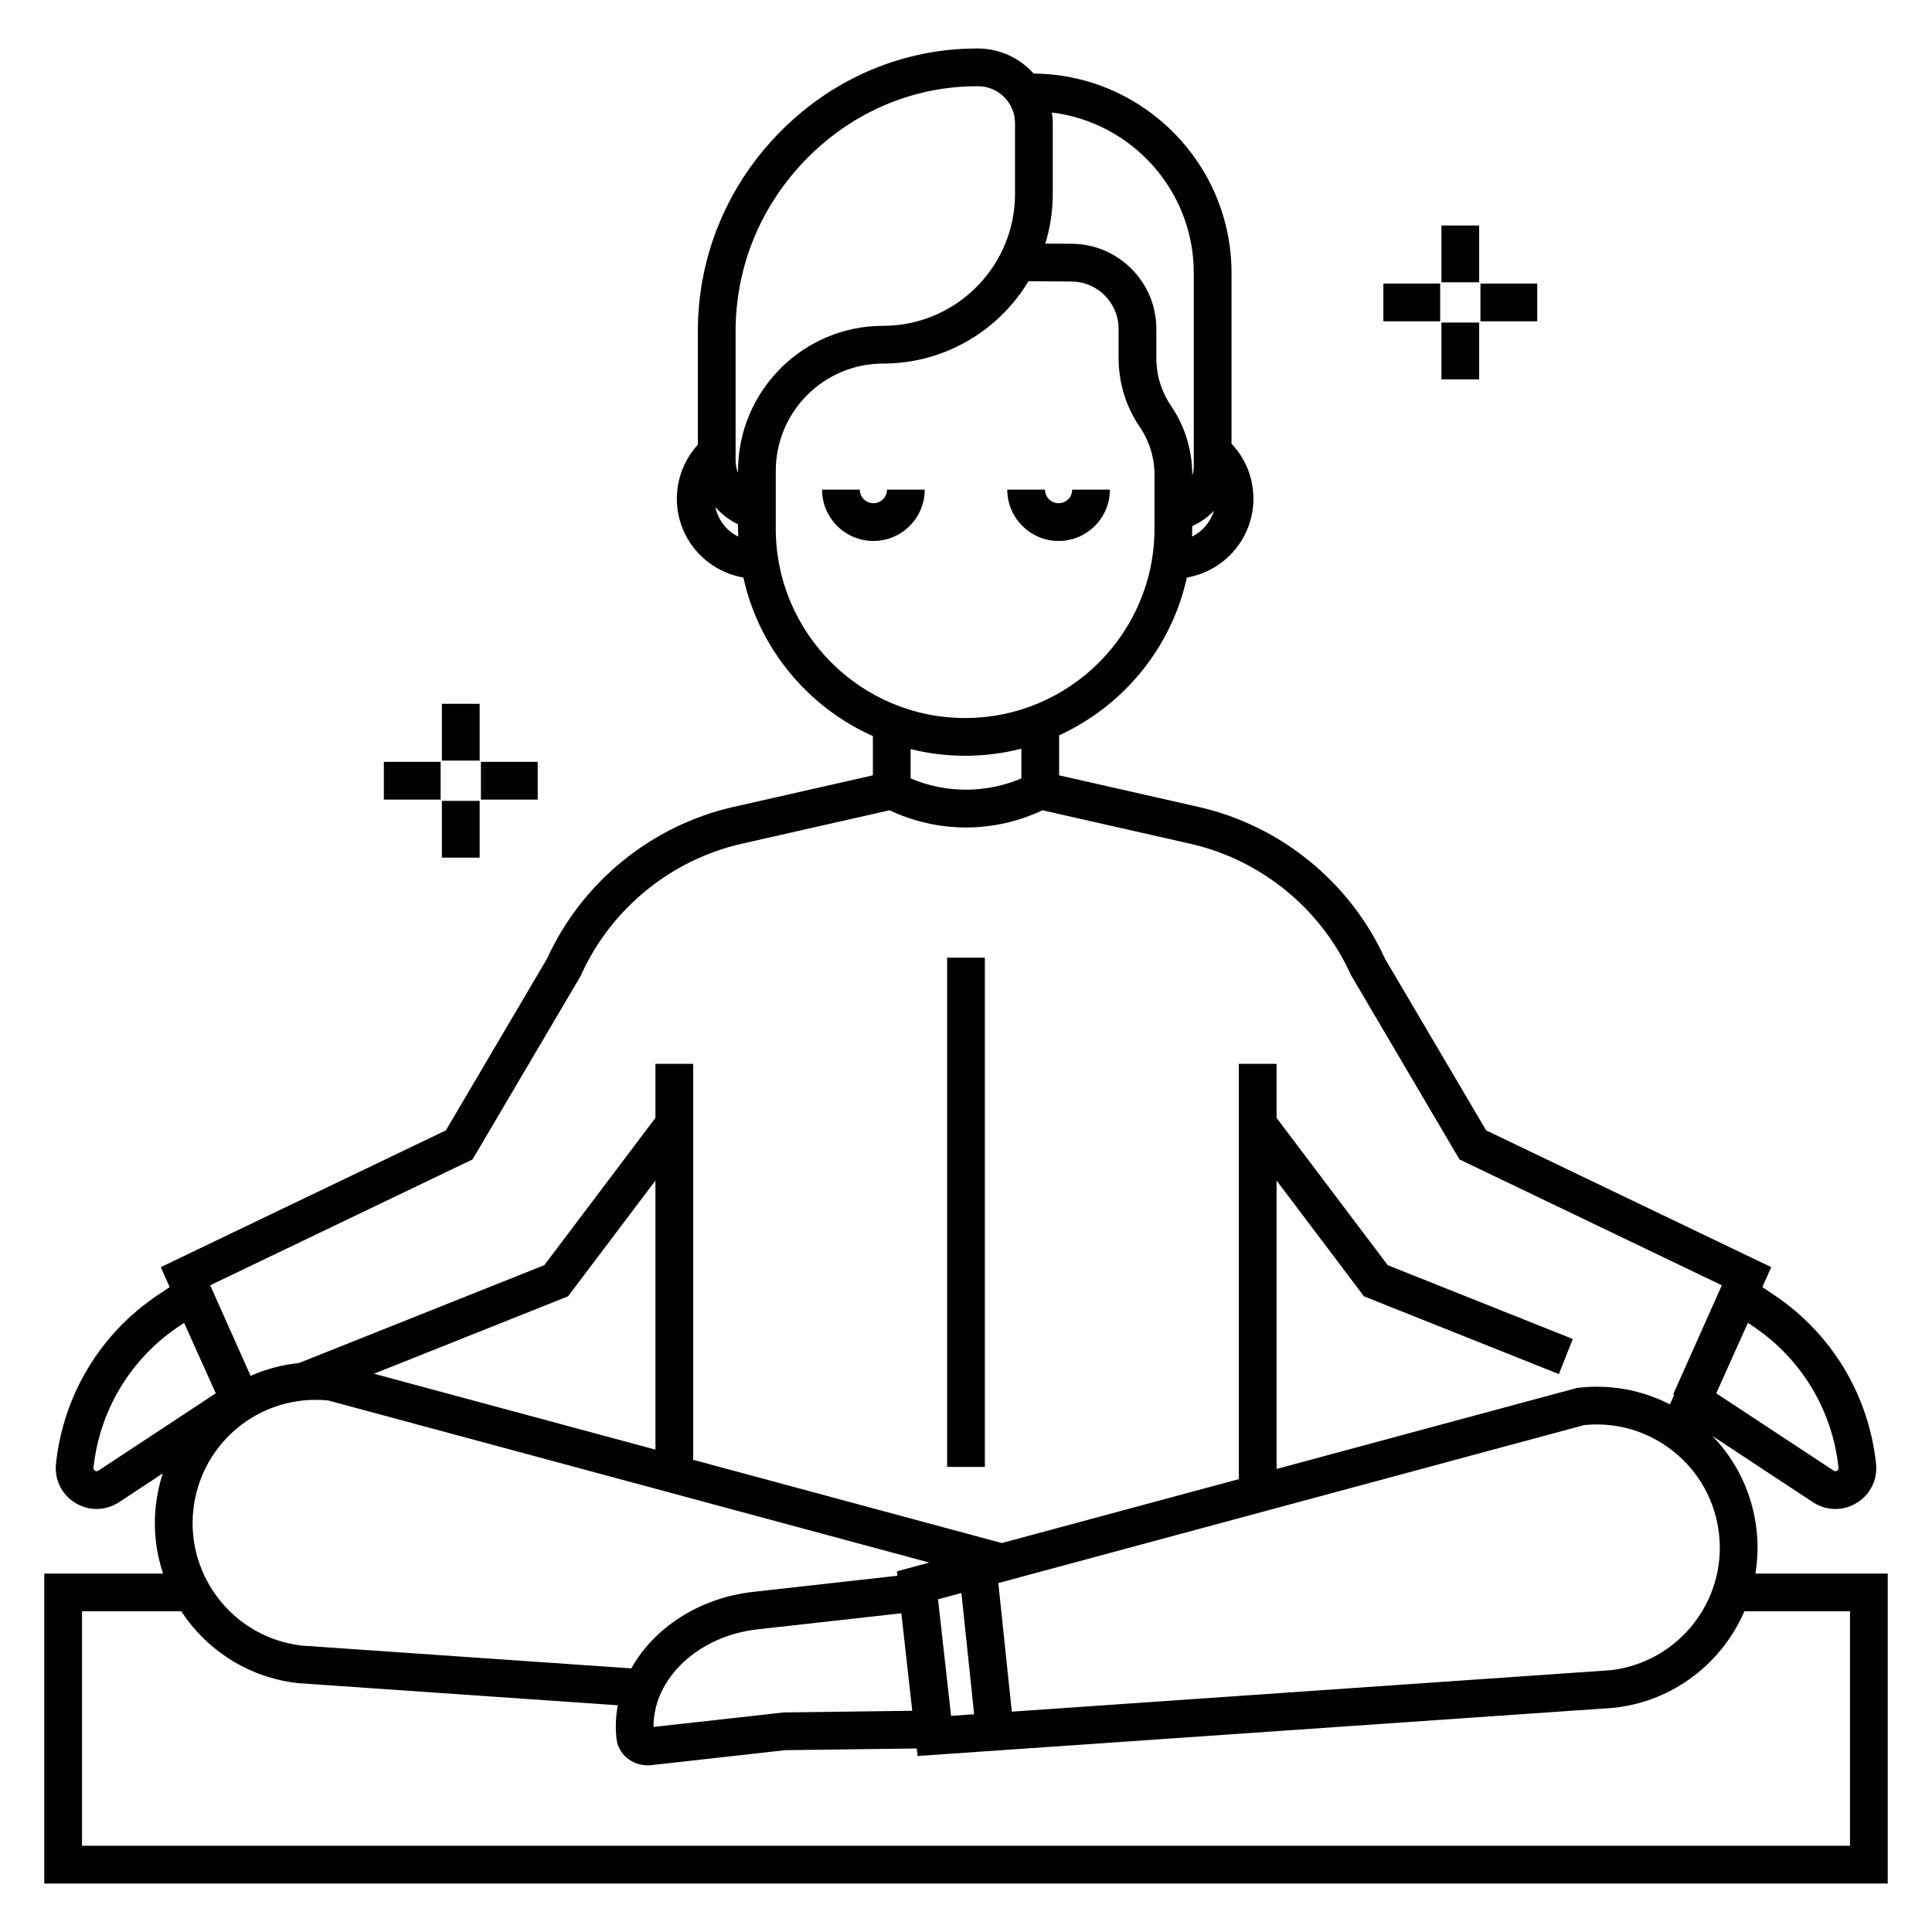
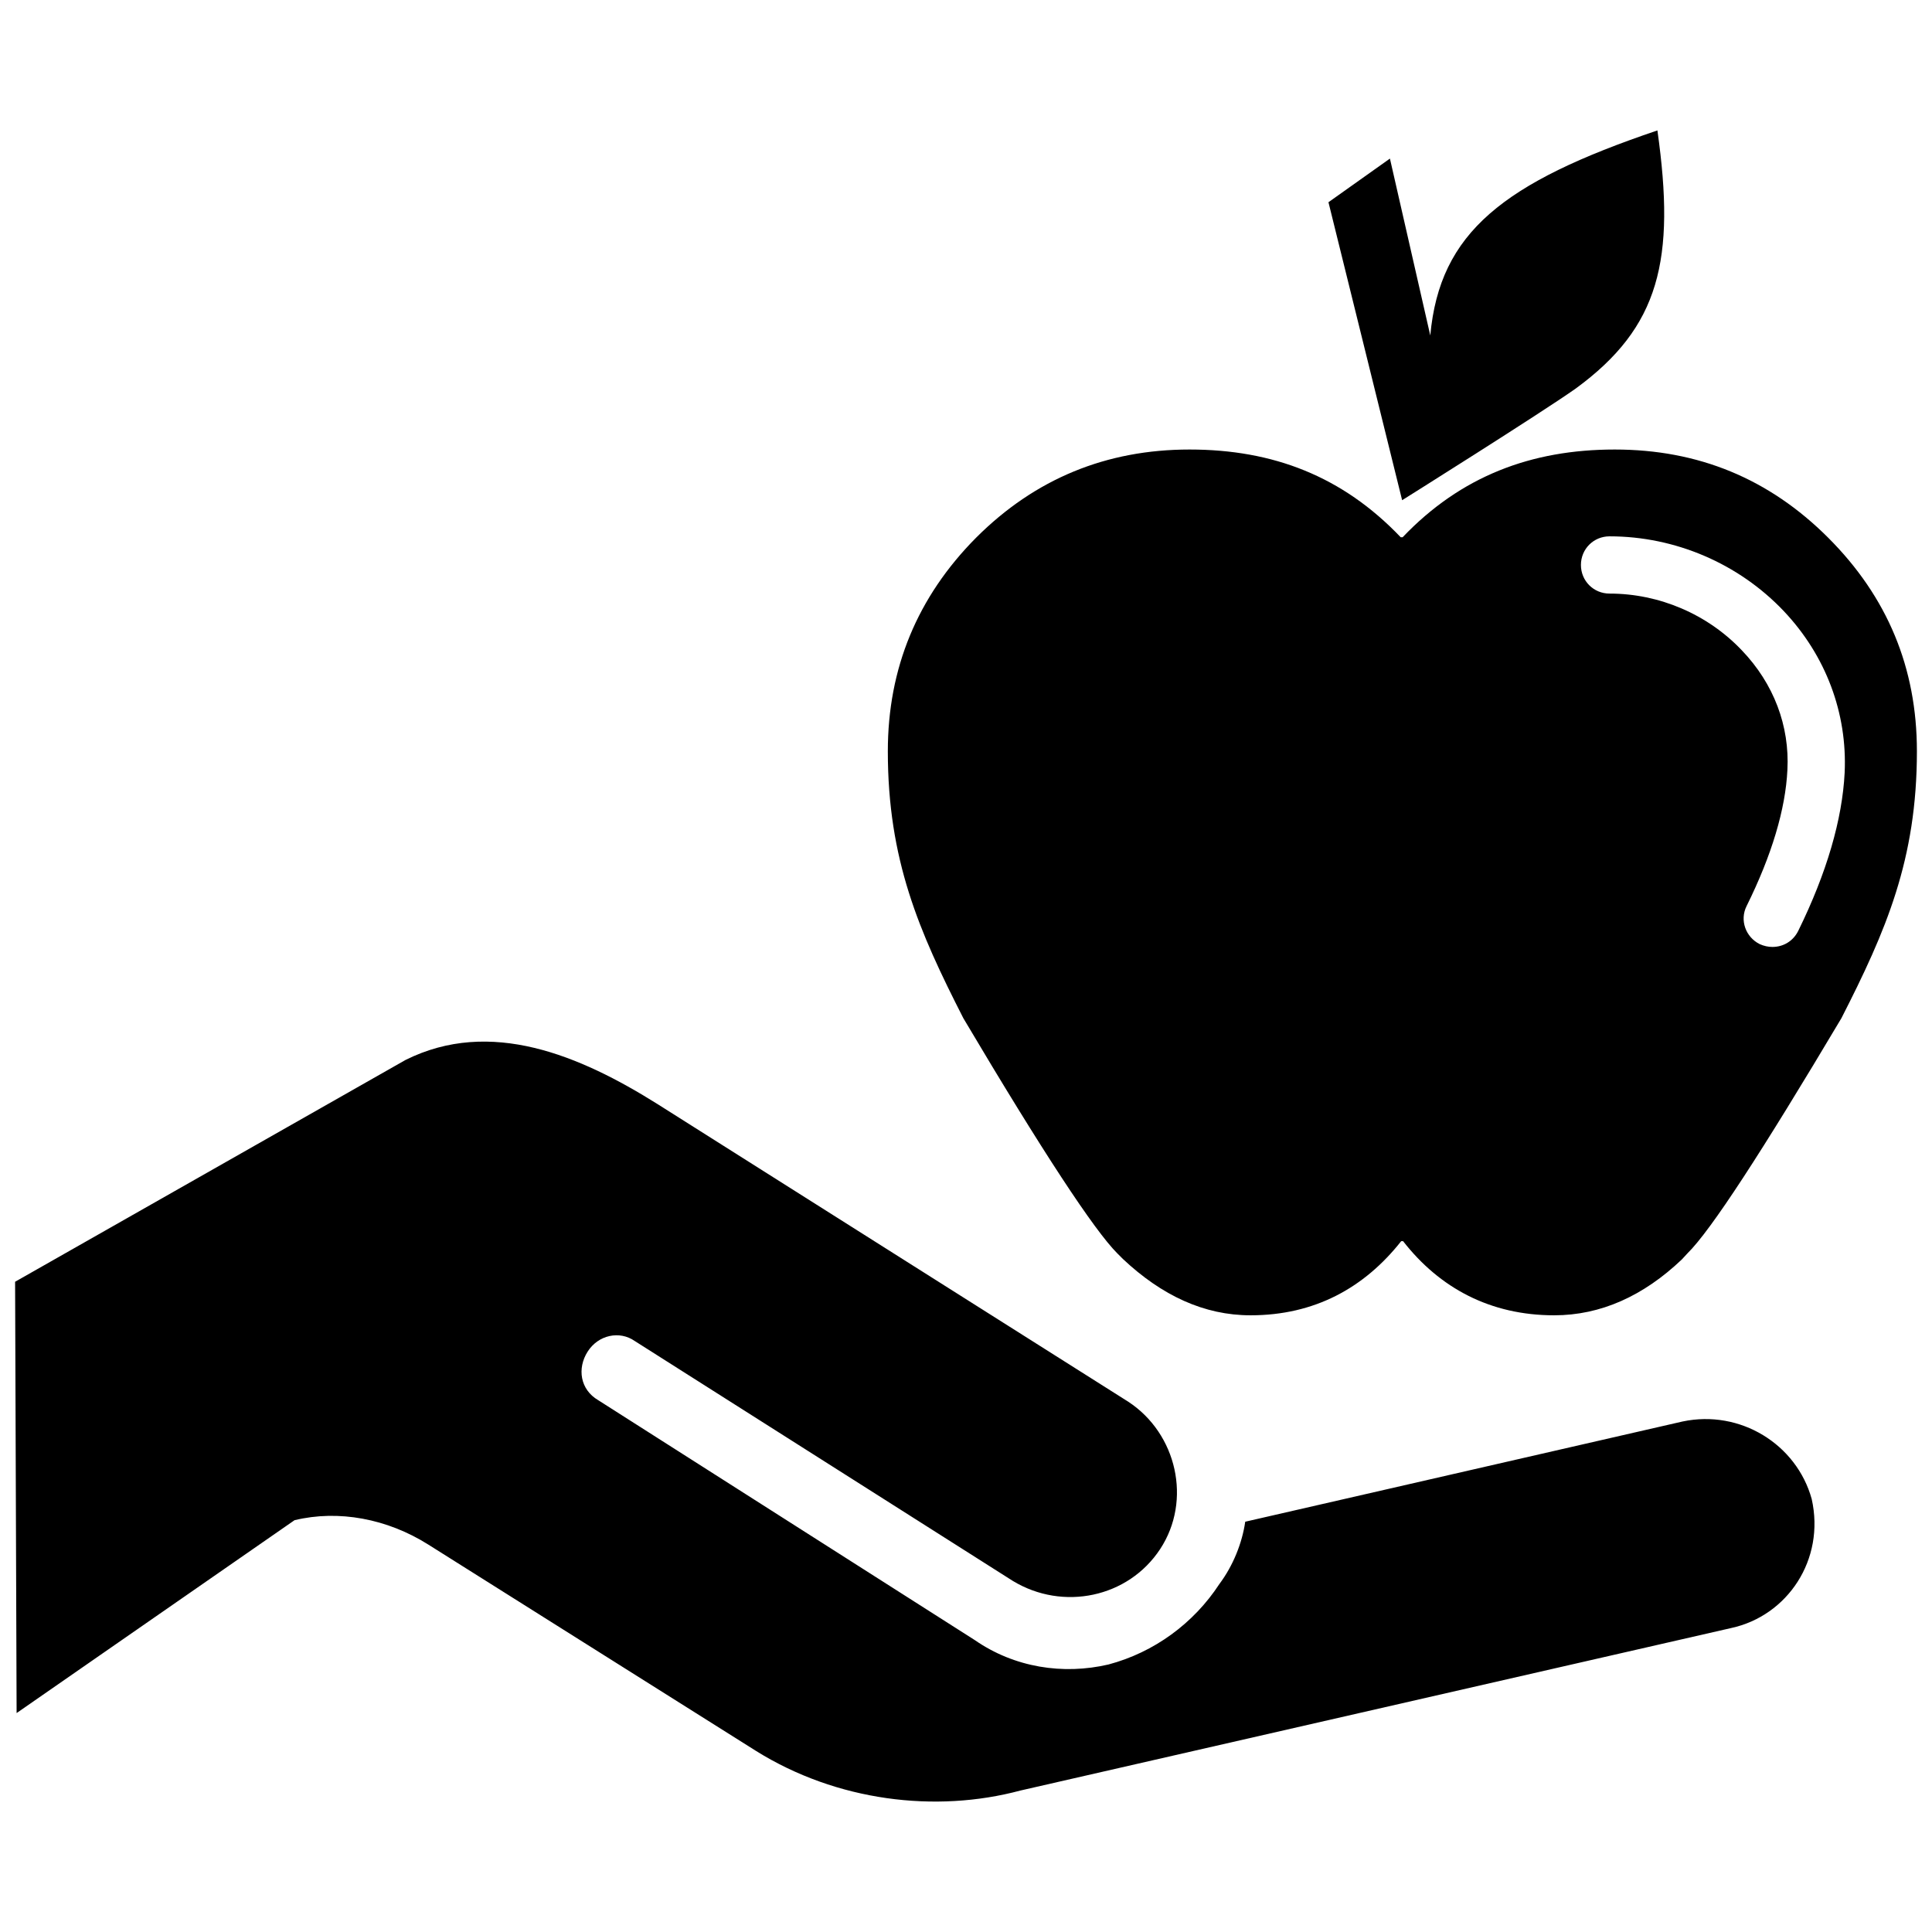
- <svg xmlns="http://www.w3.org/2000/svg" fill="#000000" width="800px" height="800px" viewBox="0 0 512 512" enable-background="new 0 0 512 512" id="Meditation" version="1.1" xml:space="preserve">
-   <g>
-     <g>
-       <path d="M465.502,405.424c-1.061-9.484-5.17-18.139-11.703-24.881l26.646,17.551c1.822,1.201,3.885,1.803,5.951,1.803    c1.939,0,3.885-0.531,5.633-1.596c3.613-2.199,5.582-6.18,5.139-10.387c-1.922-18.164-11.715-34.432-26.867-44.631l-3.262-2.195    l2.355-5.283l-75.551-36.244l-26.832-45.54c-9.227-20.246-27.654-35.253-49.35-40.169l-36.984-8.377v-10.609    c16.984-7.756,29.752-23.173,33.857-41.814c9.994-1.711,17.633-10.414,17.633-20.89c0-5.466-2.092-10.653-5.803-14.572V72.33    c0-29-23.482-52.61-52.43-52.834c-3.633-4.056-8.902-6.633-14.799-6.645c-0.066,0-0.131,0-0.197,0    c-19.377,0-37.751,7.685-51.754,21.649c-14.345,14.306-22.244,33.221-22.244,53.261v30.084c-3.562,3.887-5.568,8.984-5.568,14.316    c0,10.476,7.638,19.179,17.633,20.89c4.143,18.811,17.105,34.339,34.319,42.023v10.4l-36.984,8.378    c-21.695,4.915-40.123,19.923-49.349,40.169l-26.832,45.539l-75.552,36.244l2.356,5.285l-3.262,2.193    c-15.153,10.199-24.945,26.467-26.866,44.631c-0.444,4.207,1.523,8.186,5.136,10.385c1.75,1.066,3.693,1.598,5.634,1.598    c2.066,0,4.13-0.604,5.951-1.803l11.573-7.623c-0.872,2.697-1.496,5.512-1.823,8.43c-0.705,6.307,0.021,12.447,1.898,18.109    H11.735v82.139h488.531V417.01h-35.059C465.816,413.262,465.945,409.377,465.502,405.424z M426.83,442.623l-158.691,10.98    l-3.574-34.074L419.83,377.66c8.545-0.865,16.934,1.611,23.658,6.98c6.816,5.445,11.105,13.223,12.076,21.895    C457.563,424.402,444.68,440.57,426.83,442.623z M241.756,453.375l-34.029,0.441l-34.529,3.84    c-0.117-12.723,11.747-24.09,27.507-25.854l38.161-4.268L241.756,453.375z M199.593,421.865    c-14.416,1.613-26.337,9.621-32.293,20.273L79.978,436.1c-17.848-2.051-30.73-18.217-28.733-36.086    c1.859-16.555,15.799-29.039,32.425-29.039c1.11,0,2.223,0.055,3.312,0.162l159.306,42.965l-8.593,2.316l0.131,1.172    L199.593,421.865z M173.695,384.166l-74.584-20.113l51.434-20.516l23.15-30.68V384.166z M252.042,454.719l-3.455-30.881l6.2-1.672    l3.37,32.129L252.042,454.719z M487.223,388.967c0.014,0.127,0.055,0.52-0.393,0.791c-0.447,0.273-0.777,0.055-0.885-0.016    L454.82,369.24l8.391-18.672l1.506,1.012C477.41,360.123,485.613,373.75,487.223,388.967z M315.9,142.211    c0.023-0.702,0.053-1.403,0.053-2.111v-0.699c2.191-0.945,4.139-2.342,5.748-4.061C320.809,138.357,318.678,140.838,315.9,142.211    z M316.365,72.33v51.269c0,0.835-0.148,1.634-0.412,2.38v-0.187c0-6.536-1.943-12.846-5.621-18.247    c-2.543-3.737-3.889-8.102-3.889-12.621v-7.768c0-12.436-10.117-22.553-22.516-22.553l-6.904-0.049    c1.279-4.167,1.967-8.591,1.967-13.172V32.645c0-0.963-0.092-1.901-0.227-2.828C299.924,32.413,316.365,50.481,316.365,72.33z     M194.941,87.761c0-17.363,6.856-33.764,19.306-46.18c12.115-12.083,27.981-18.73,44.693-18.73c0.057,0,0.113,0,0.17,0h0.102    c5.393,0.011,9.779,4.404,9.779,9.794v18.737c0,19.279-15.685,34.965-34.964,34.965c-21.195,0-38.439,17.244-38.439,38.439v0.535    c-0.418-1.032-0.646-2.159-0.646-3.334V87.761z M189.599,134.405c1.648,1.879,3.672,3.437,5.987,4.543v1.152    c0,0.708,0.029,1.409,0.054,2.111C192.58,140.699,190.299,137.84,189.599,134.405z M205.586,140.1v-15.313    c0-15.682,12.758-28.439,28.439-28.439c16.338,0,30.667-8.757,38.542-21.825l11.322,0.081c6.922,0,12.553,5.631,12.553,12.553    v7.768c0,6.534,1.943,12.844,5.623,18.249c2.543,3.735,3.887,8.099,3.887,12.619V140.1c0,27.671-22.512,50.184-50.183,50.184    C228.099,190.284,205.586,167.771,205.586,140.1z M255.77,200.284c5.144,0,10.138-0.651,14.908-1.871v7.875    c-9.373,3.982-19.979,3.982-29.353,0v-7.769C245.955,199.665,250.791,200.284,255.77,200.284z M125.23,307.26l28.513-48.393    l0.25-0.482c7.905-17.531,23.814-30.533,42.557-34.78l39.181-8.874c6.414,3.025,13.339,4.557,20.27,4.557    c6.932,0,13.858-1.531,20.272-4.558l39.182,8.875c18.742,4.247,34.652,17.249,42.559,34.78l28.762,48.875l69.527,33.354    l-12.879,28.881l0.268,0.119l-1.15,2.559c-7.393-3.801-15.738-5.355-24.186-4.41l-0.379,0.041l-79.666,21.484v-76.432    l23.15,30.682l51.65,20.602l3.705-9.289l-49.057-19.566l-29.449-39.029v-14.328h-10v110.057l-62.818,16.941l-81.795-22.061    V281.926h-10v14.328l-29.449,39.029l-65.001,25.926c-4.517,0.467-8.836,1.635-12.838,3.408l-10.705-24.004L125.23,307.26z     M26.057,389.742c-0.108,0.07-0.439,0.289-0.885,0.016c-0.446-0.271-0.404-0.662-0.391-0.791    c1.608-15.217,9.811-28.844,22.504-37.387l1.506-1.014l8.391,18.674L26.057,389.742z M490.266,427.01v62.139H21.735V427.01h26.298    c6.734,10.264,17.813,17.572,30.936,19.039l84.754,5.867c-0.544,2.9-0.676,5.895-0.337,8.928c0.45,4.021,4.068,6.988,8.293,6.988    c0.334,0,0.671-0.02,1.011-0.057l35.414-3.963l34.842-0.451l0.224,1.996l184.46-12.766l0.211-0.02    c15.76-1.764,28.563-11.953,34.439-25.563H490.266z" />
-       <path d="M231.462,133.359c-1.986,0-3.603-1.616-3.603-3.604h-10c0,7.501,6.103,13.604,13.603,13.604    c7.501,0,13.604-6.103,13.604-13.604h-10C235.066,131.743,233.45,133.359,231.462,133.359z" />
-       <path d="M280.539,143.359c7.502,0,13.604-6.103,13.604-13.604h-10c0,1.987-1.615,3.604-3.604,3.604    c-1.986,0-3.604-1.616-3.604-3.604h-10C266.936,137.256,273.039,143.359,280.539,143.359z" />
-       <rect height="134.949" width="10" x="251.001" y="253.799" />
-       <g>
-         <rect height="15.049" width="10" x="381.996" y="59.759" />
-         <rect height="15.048" width="10" x="381.996" y="85.484" />
-         <rect height="10" width="15.047" x="366.611" y="75.146" />
-         <rect height="10" width="15.049" x="392.334" y="75.146" />
-         <rect height="15.048" width="10" x="117.11" y="186.515" />
-         <rect height="15.048" width="10" x="117.11" y="212.239" />
-         <rect height="10" width="15.048" x="101.724" y="201.901" />
-         <rect height="10" width="15.048" x="127.448" y="201.901" />
-       </g>
-     </g>
-   </g>
+ <svg xmlns="http://www.w3.org/2000/svg" fill="#000000" version="1.1" id="earth" width="800px" height="800px" viewBox="0 0 256 226" enable-background="new 0 0 256 226" xml:space="preserve">
+   <path d="M242.248,56.254c-7.835-7.835-17.224-11.69-28.291-11.69s-20.395,3.544-28.105,11.627h-0.249  c-7.71-8.083-16.913-11.627-27.98-11.627c-11.006,0-20.457,3.855-28.291,11.69c-7.772,7.835-11.69,17.286-11.69,28.291  c0,14.363,4.104,23.814,10.011,35.38c10.508,17.721,17.348,28.105,20.395,31.152l0.746,0.746c5.161,4.85,10.757,7.461,16.913,7.461  c8.456,0,15.047-3.606,19.959-9.824h0.249c4.85,6.218,11.565,9.824,20.022,9.824c6.156,0,11.814-2.549,16.913-7.399l0.746-0.808  c3.109-3.047,9.886-13.493,20.395-31.152C249.896,108.36,254,98.909,254,84.546C254,73.478,250.083,64.089,242.248,56.254z   M238.269,108.36c-0.684,1.368-1.99,2.114-3.42,2.114c-0.56,0-1.119-0.124-1.679-0.373c-1.865-0.933-2.674-3.171-1.741-5.036  c3.358-6.777,5.161-12.871,5.41-18.032c0.311-5.845-1.803-11.441-6.031-15.856c-4.539-4.788-10.943-7.524-17.534-7.524  c-2.114,0-3.793-1.679-3.793-3.793c0-2.114,1.679-3.793,3.793-3.793c8.705,0,17.099,3.606,23.068,9.886  c5.596,5.907,8.456,13.555,8.083,21.452C244.114,93.562,242.062,100.65,238.269,108.36z M208.796,36.481  c-4.663,3.295-23.006,14.799-23.006,14.799l-9.762-39.484l8.145-5.783l5.347,23.441c1.244-13.679,9.7-20.27,30.095-27.172  C222.04,19.444,219.926,28.336,208.796,36.481z M222.954,173.354l-57.955,13.281c-0.402,2.817-1.61,5.836-3.421,8.251  c-3.421,5.232-8.653,9.055-14.69,10.665c-6.037,1.409-12.476,0.402-17.708-3.22l-49.906-31.795  c-2.415-1.409-2.817-4.226-1.409-6.439c1.409-2.214,4.226-2.817,6.238-1.409l50.107,31.795c6.641,4.025,15.294,2.214,19.52-4.226  s2.214-15.294-4.226-19.52l-62.382-39.442c-10.263-6.439-22.136-11.47-33.405-5.836L2,154.841l0.201,57.15l36.826-25.557  c5.836-1.409,12.275-0.201,17.708,3.22l43.466,27.368c10.665,6.641,23.745,8.251,35.015,5.232l94.177-21.532  c7.446-1.61,12.476-9.055,10.665-17.105C238.046,176.373,230.601,171.745,222.954,173.354z" />
</svg>
